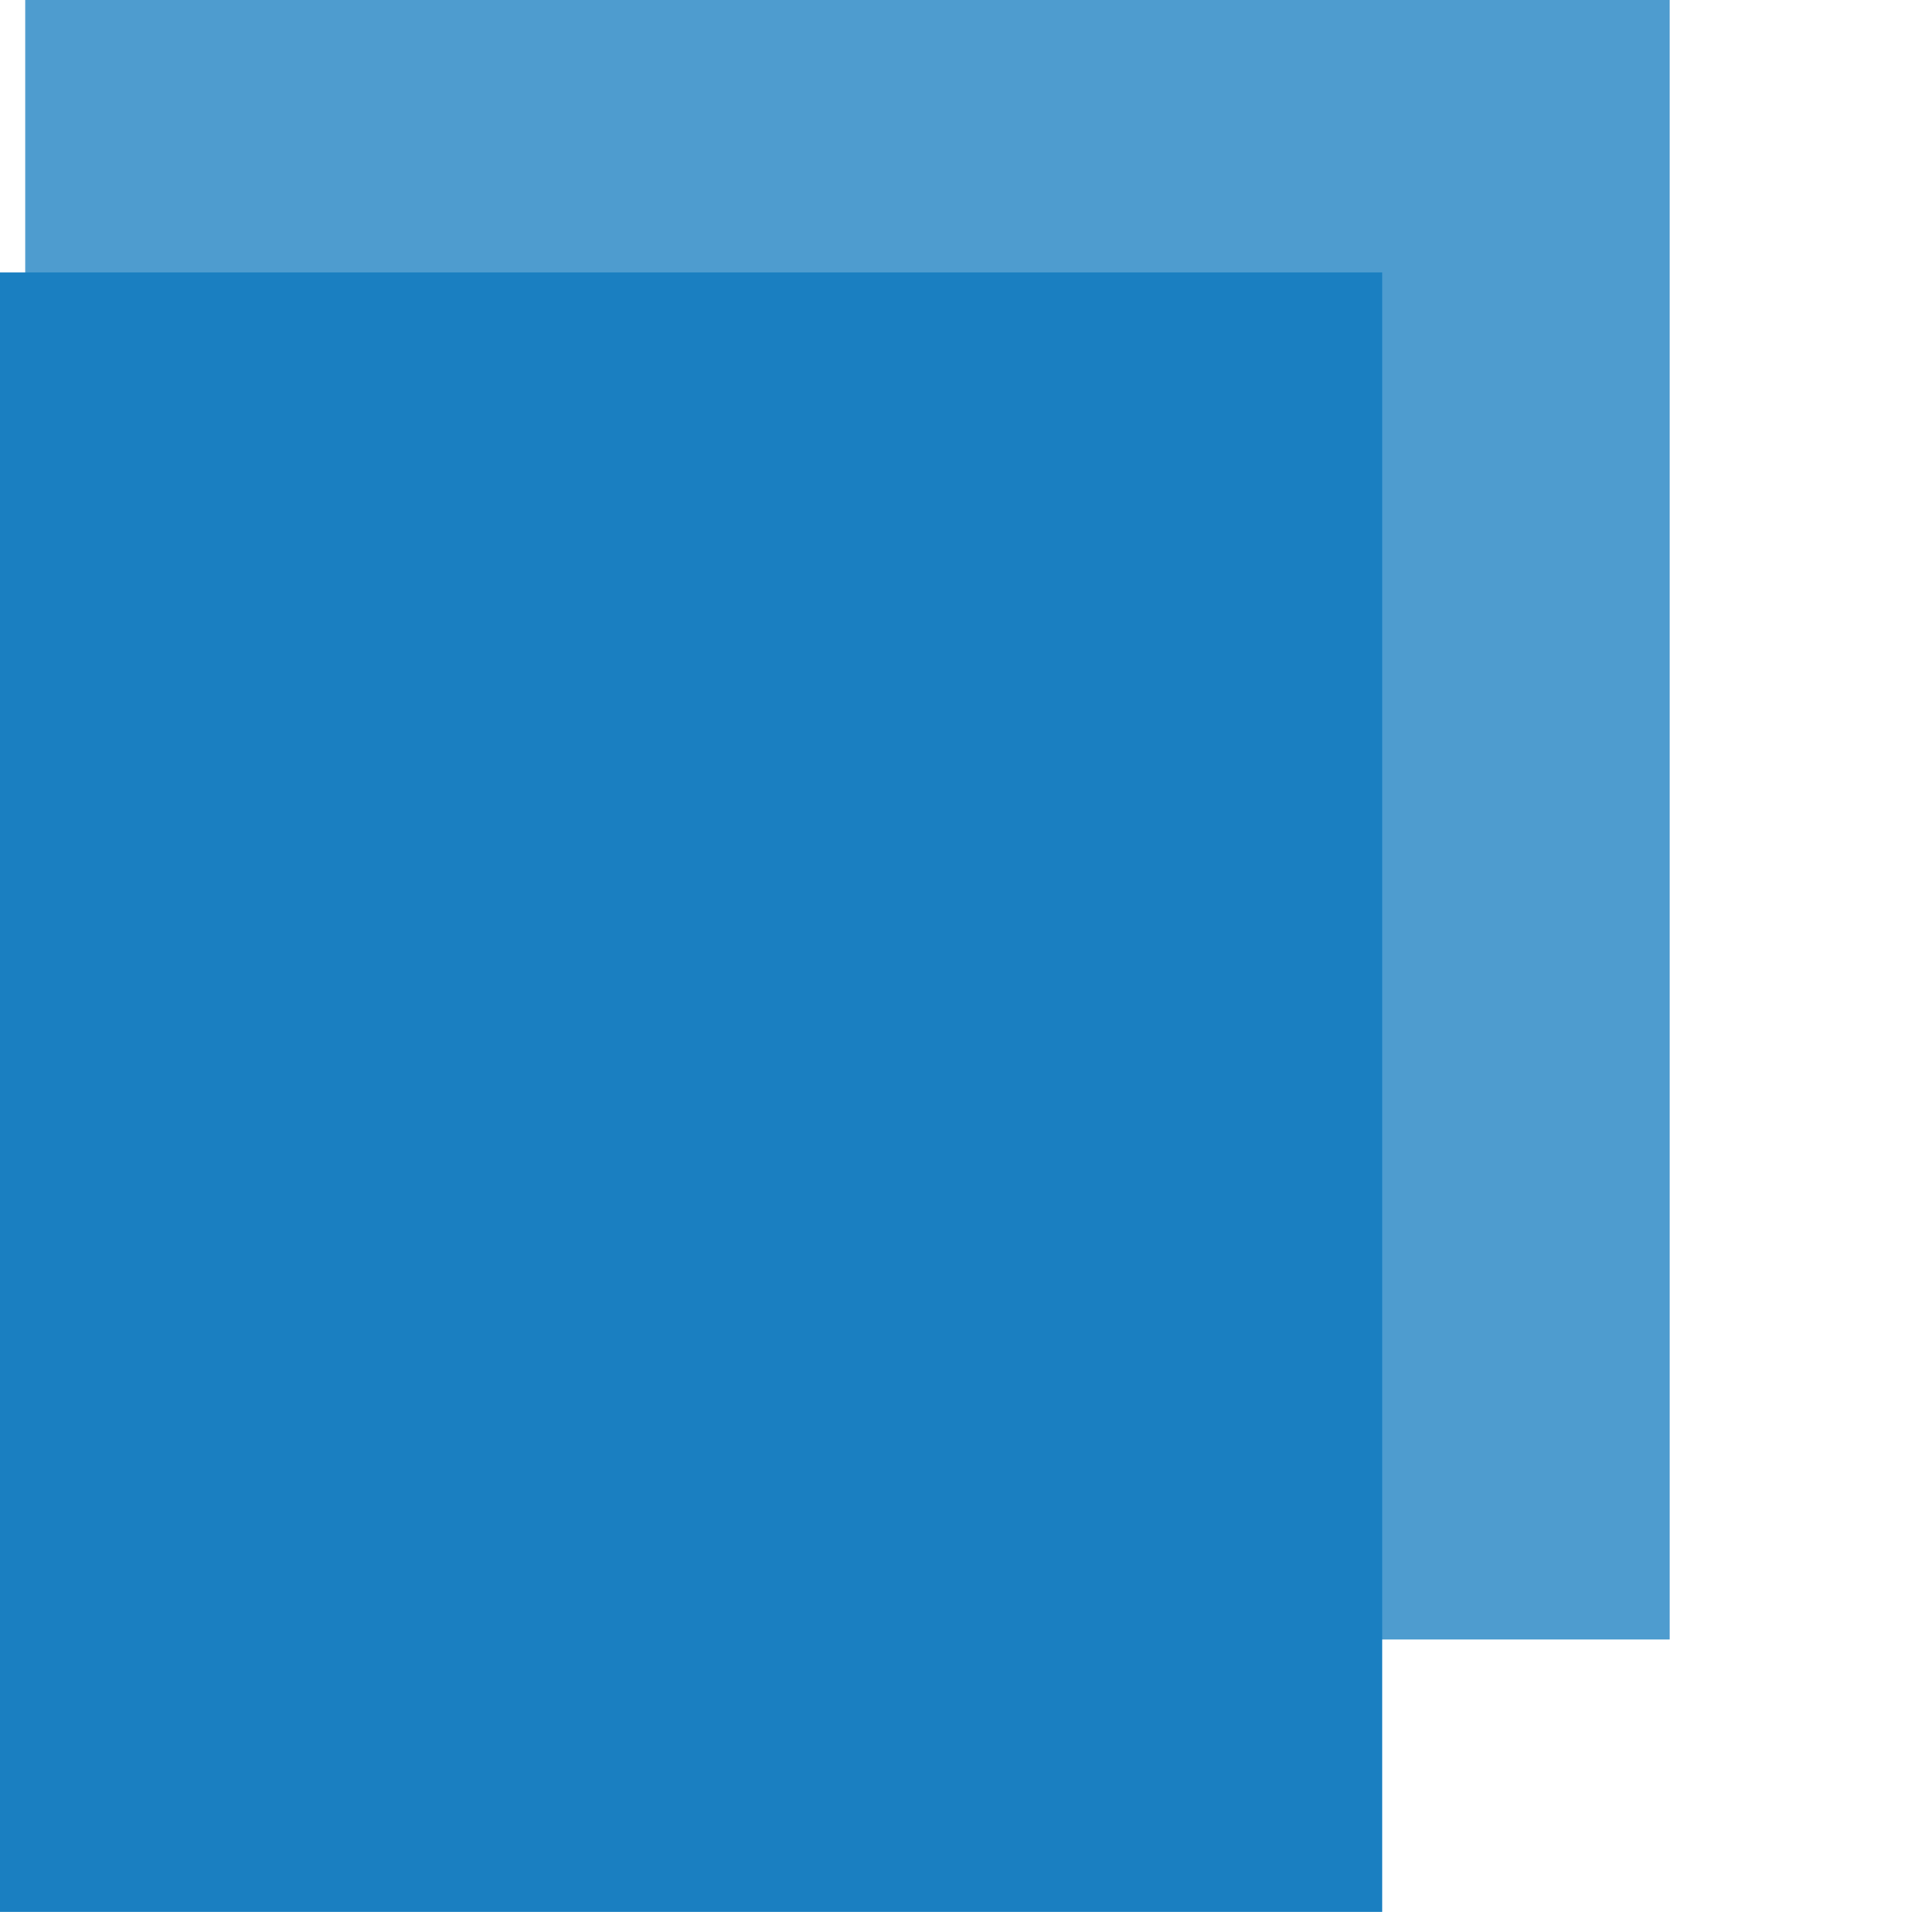
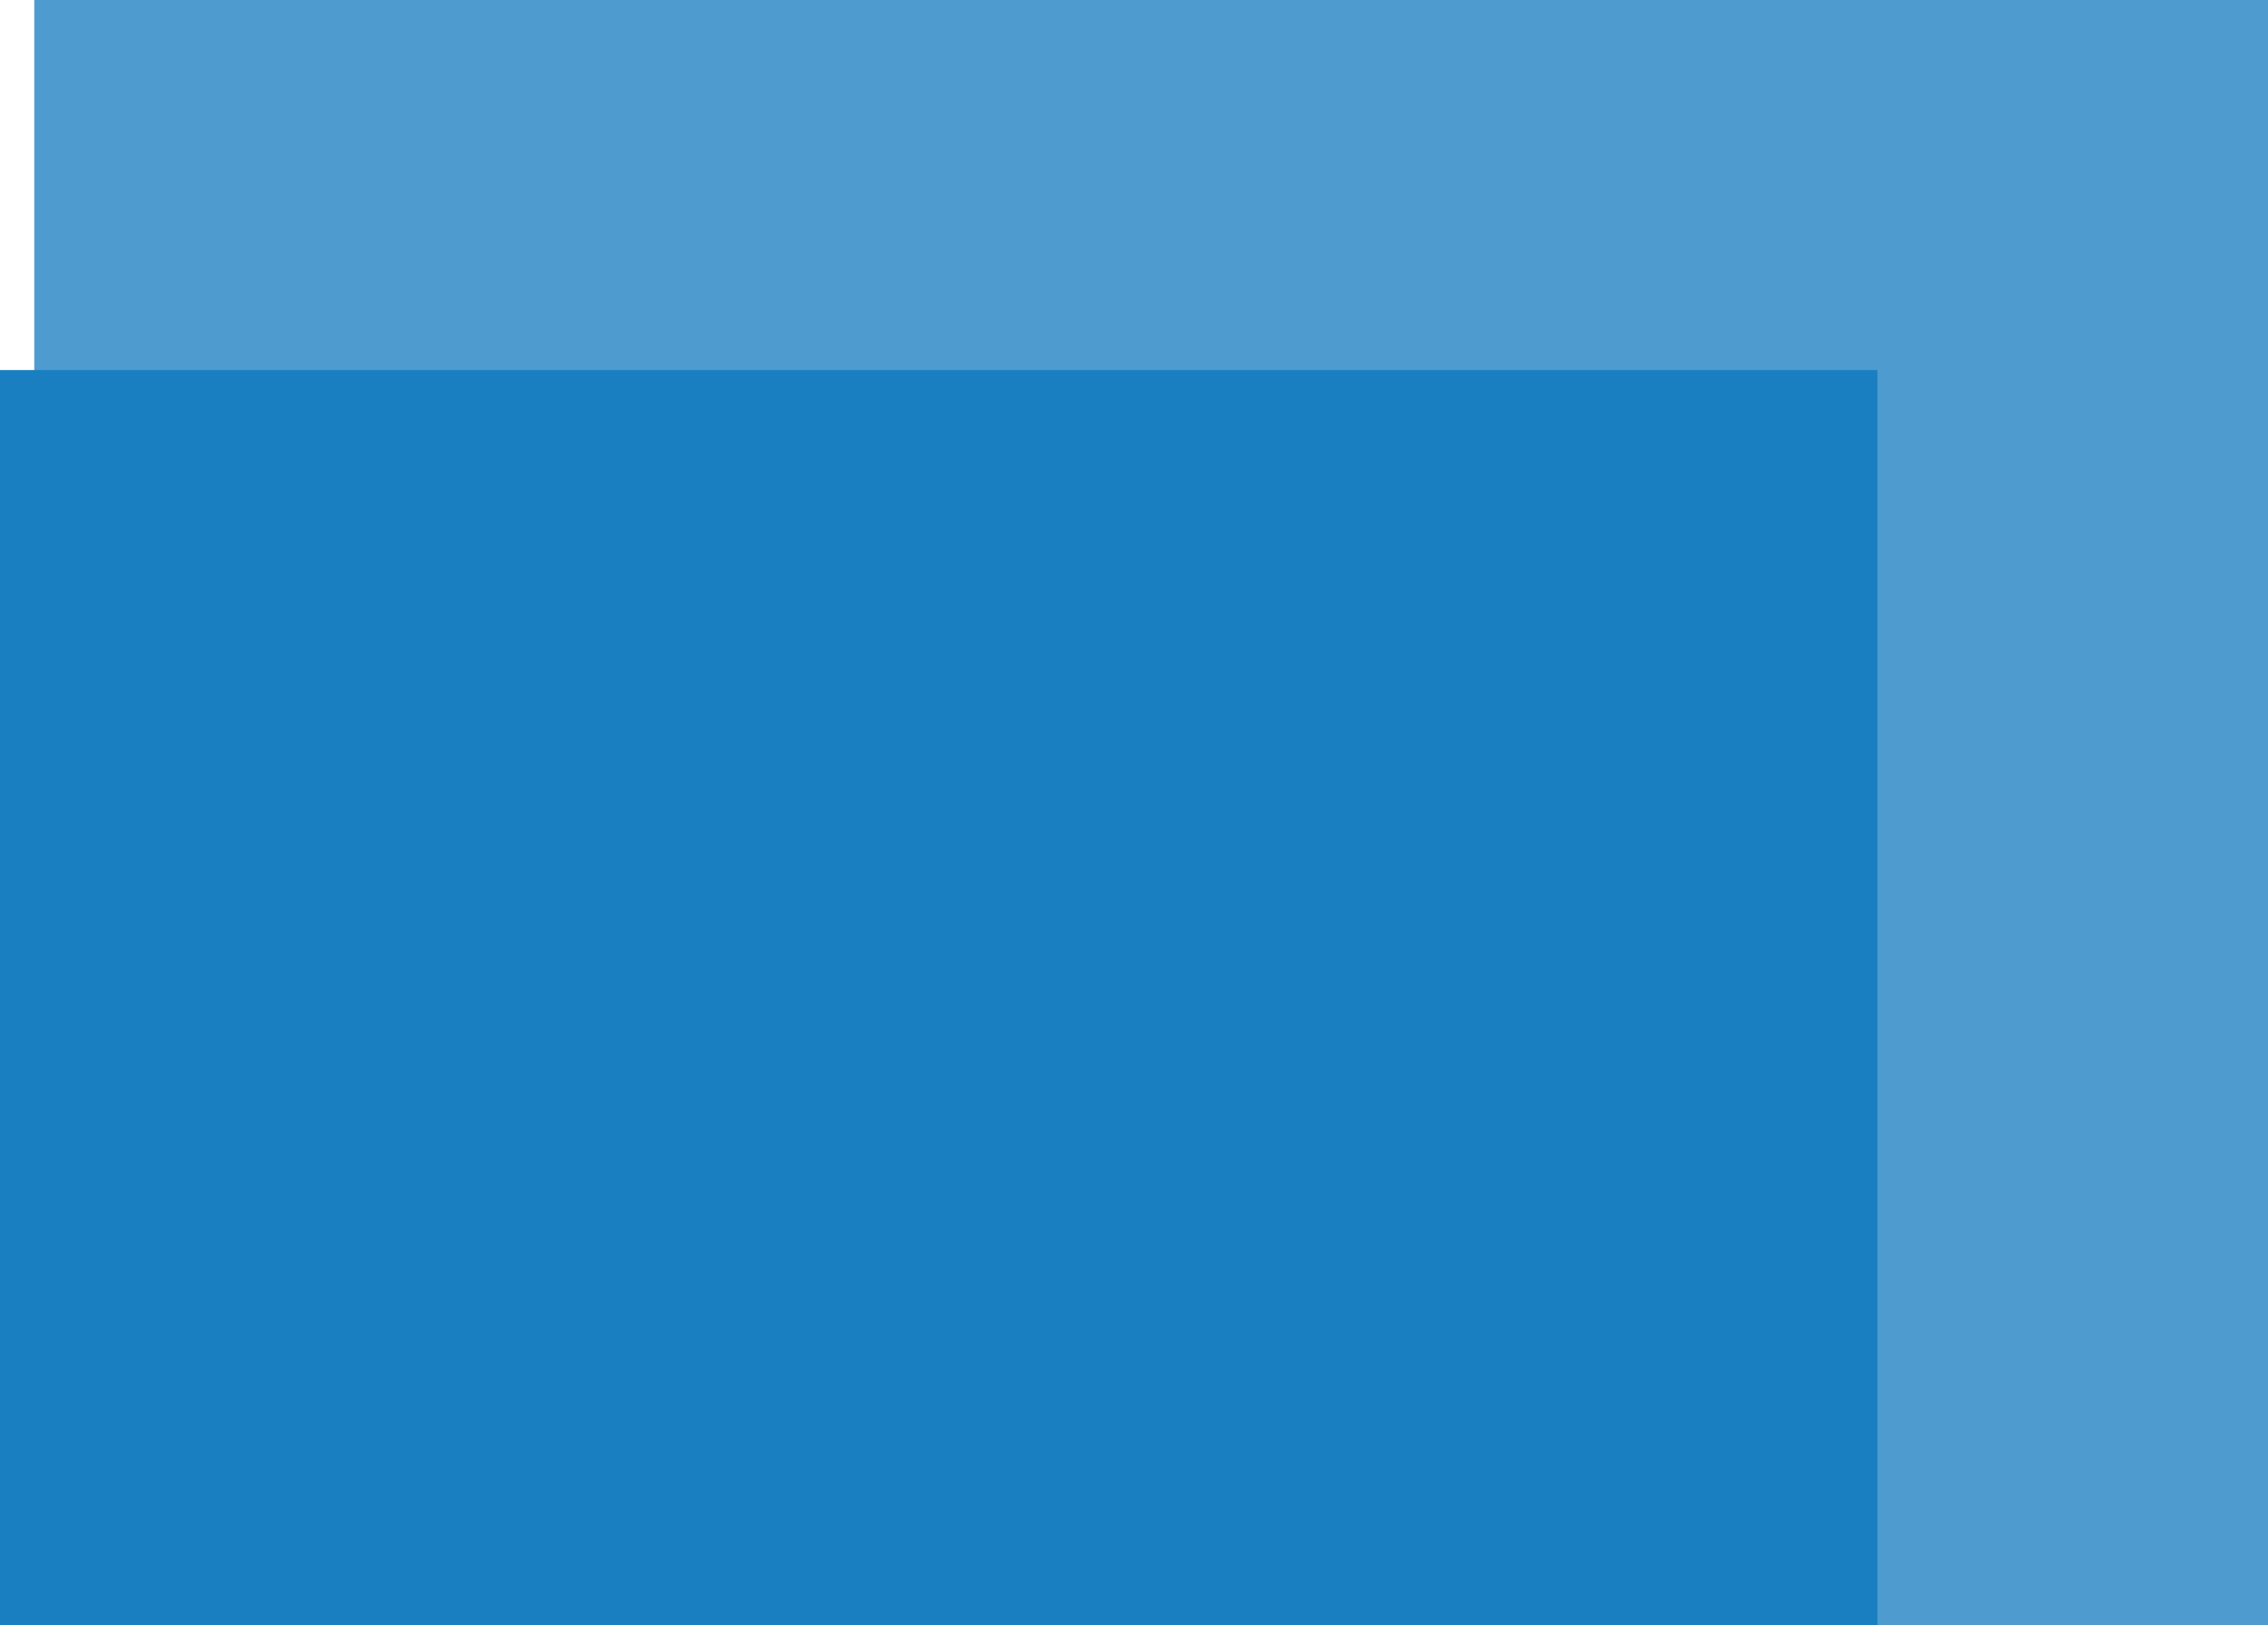
- <svg xmlns="http://www.w3.org/2000/svg" fill="none">
+ <svg xmlns="http://www.w3.org/2000/svg" width="331" height="237" viewBox="0 0 331 237" fill="none">
  <rect x="331" y="325" width="326" height="325" transform="rotate(-180 331 325)" fill="#1A7FC1" fill-opacity="0.77" />
  <rect x="274" y="379" width="326" height="325" transform="rotate(-180 274 379)" fill="#1A7FC1" />
</svg>
